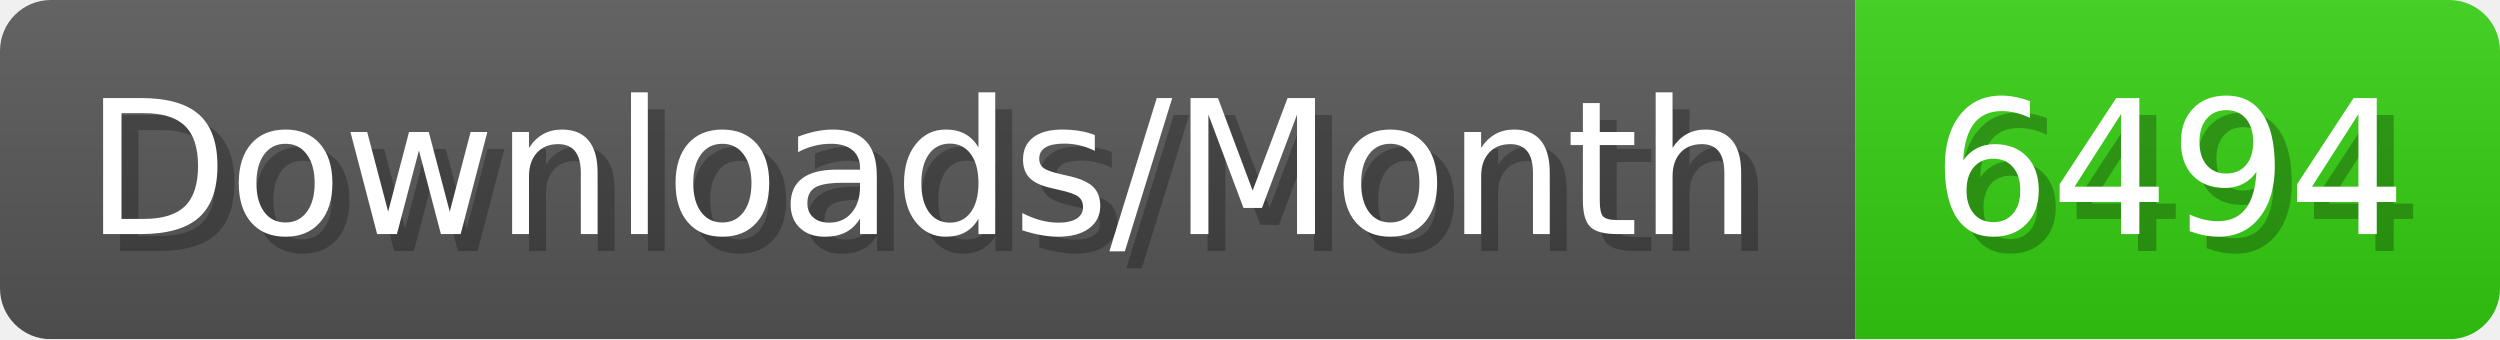
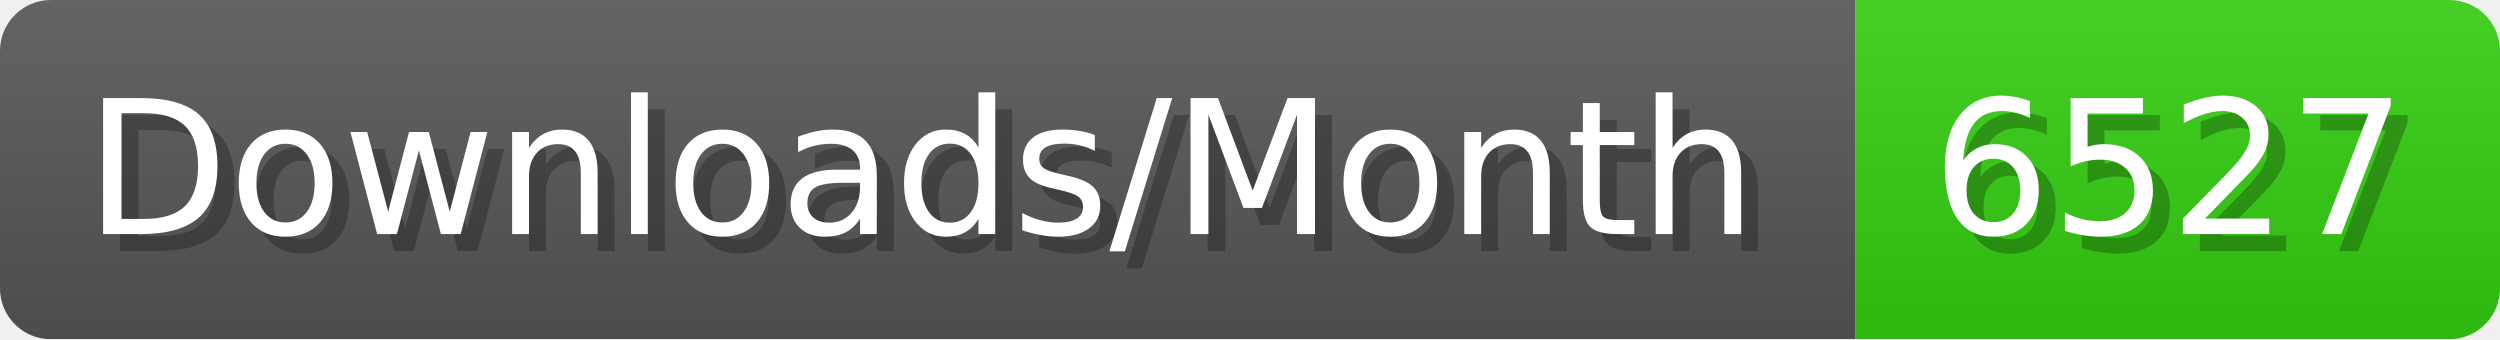
- <svg xmlns="http://www.w3.org/2000/svg" width="147.4" height="20" viewBox="0 0 1474 200" role="img" aria-label="Downloads/Month: 6494">
+ <svg xmlns="http://www.w3.org/2000/svg" width="147.4" height="20" viewBox="0 0 1474 200" role="img" aria-label="Downloads/Month: 6527">
  <linearGradient id="YlXUI" x2="0" y2="100%">
    <stop offset="0" stop-opacity=".1" stop-color="#EEE" />
    <stop offset="1" stop-opacity=".1" />
  </linearGradient>
  <mask id="JHhop">
    <rect width="1474" height="200" rx="30" fill="#FFF" />
  </mask>
  <g mask="url(#JHhop)">
    <rect width="1094" height="200" fill="#555" />
    <rect width="380" height="200" fill="#3C1" x="1094" />
    <rect width="1474" height="200" fill="url(#YlXUI)" />
  </g>
  <g aria-hidden="true" fill="#fff" text-anchor="start" font-family="Verdana,DejaVu Sans,sans-serif" font-size="110">
    <text x="60" y="148" textLength="994" fill="#000" opacity="0.25">Downloads/Month</text>
    <text x="50" y="138" textLength="994">Downloads/Month</text>
-     <text x="1149" y="148" textLength="280" fill="#000" opacity="0.25">6494</text>
-     <text x="1139" y="138" textLength="280">6494</text>
+     <text x="1149" y="148" textLength="280" fill="#000" opacity="0.25">6527</text>
+     <text x="1139" y="138" textLength="280">6527</text>
  </g>
</svg>
